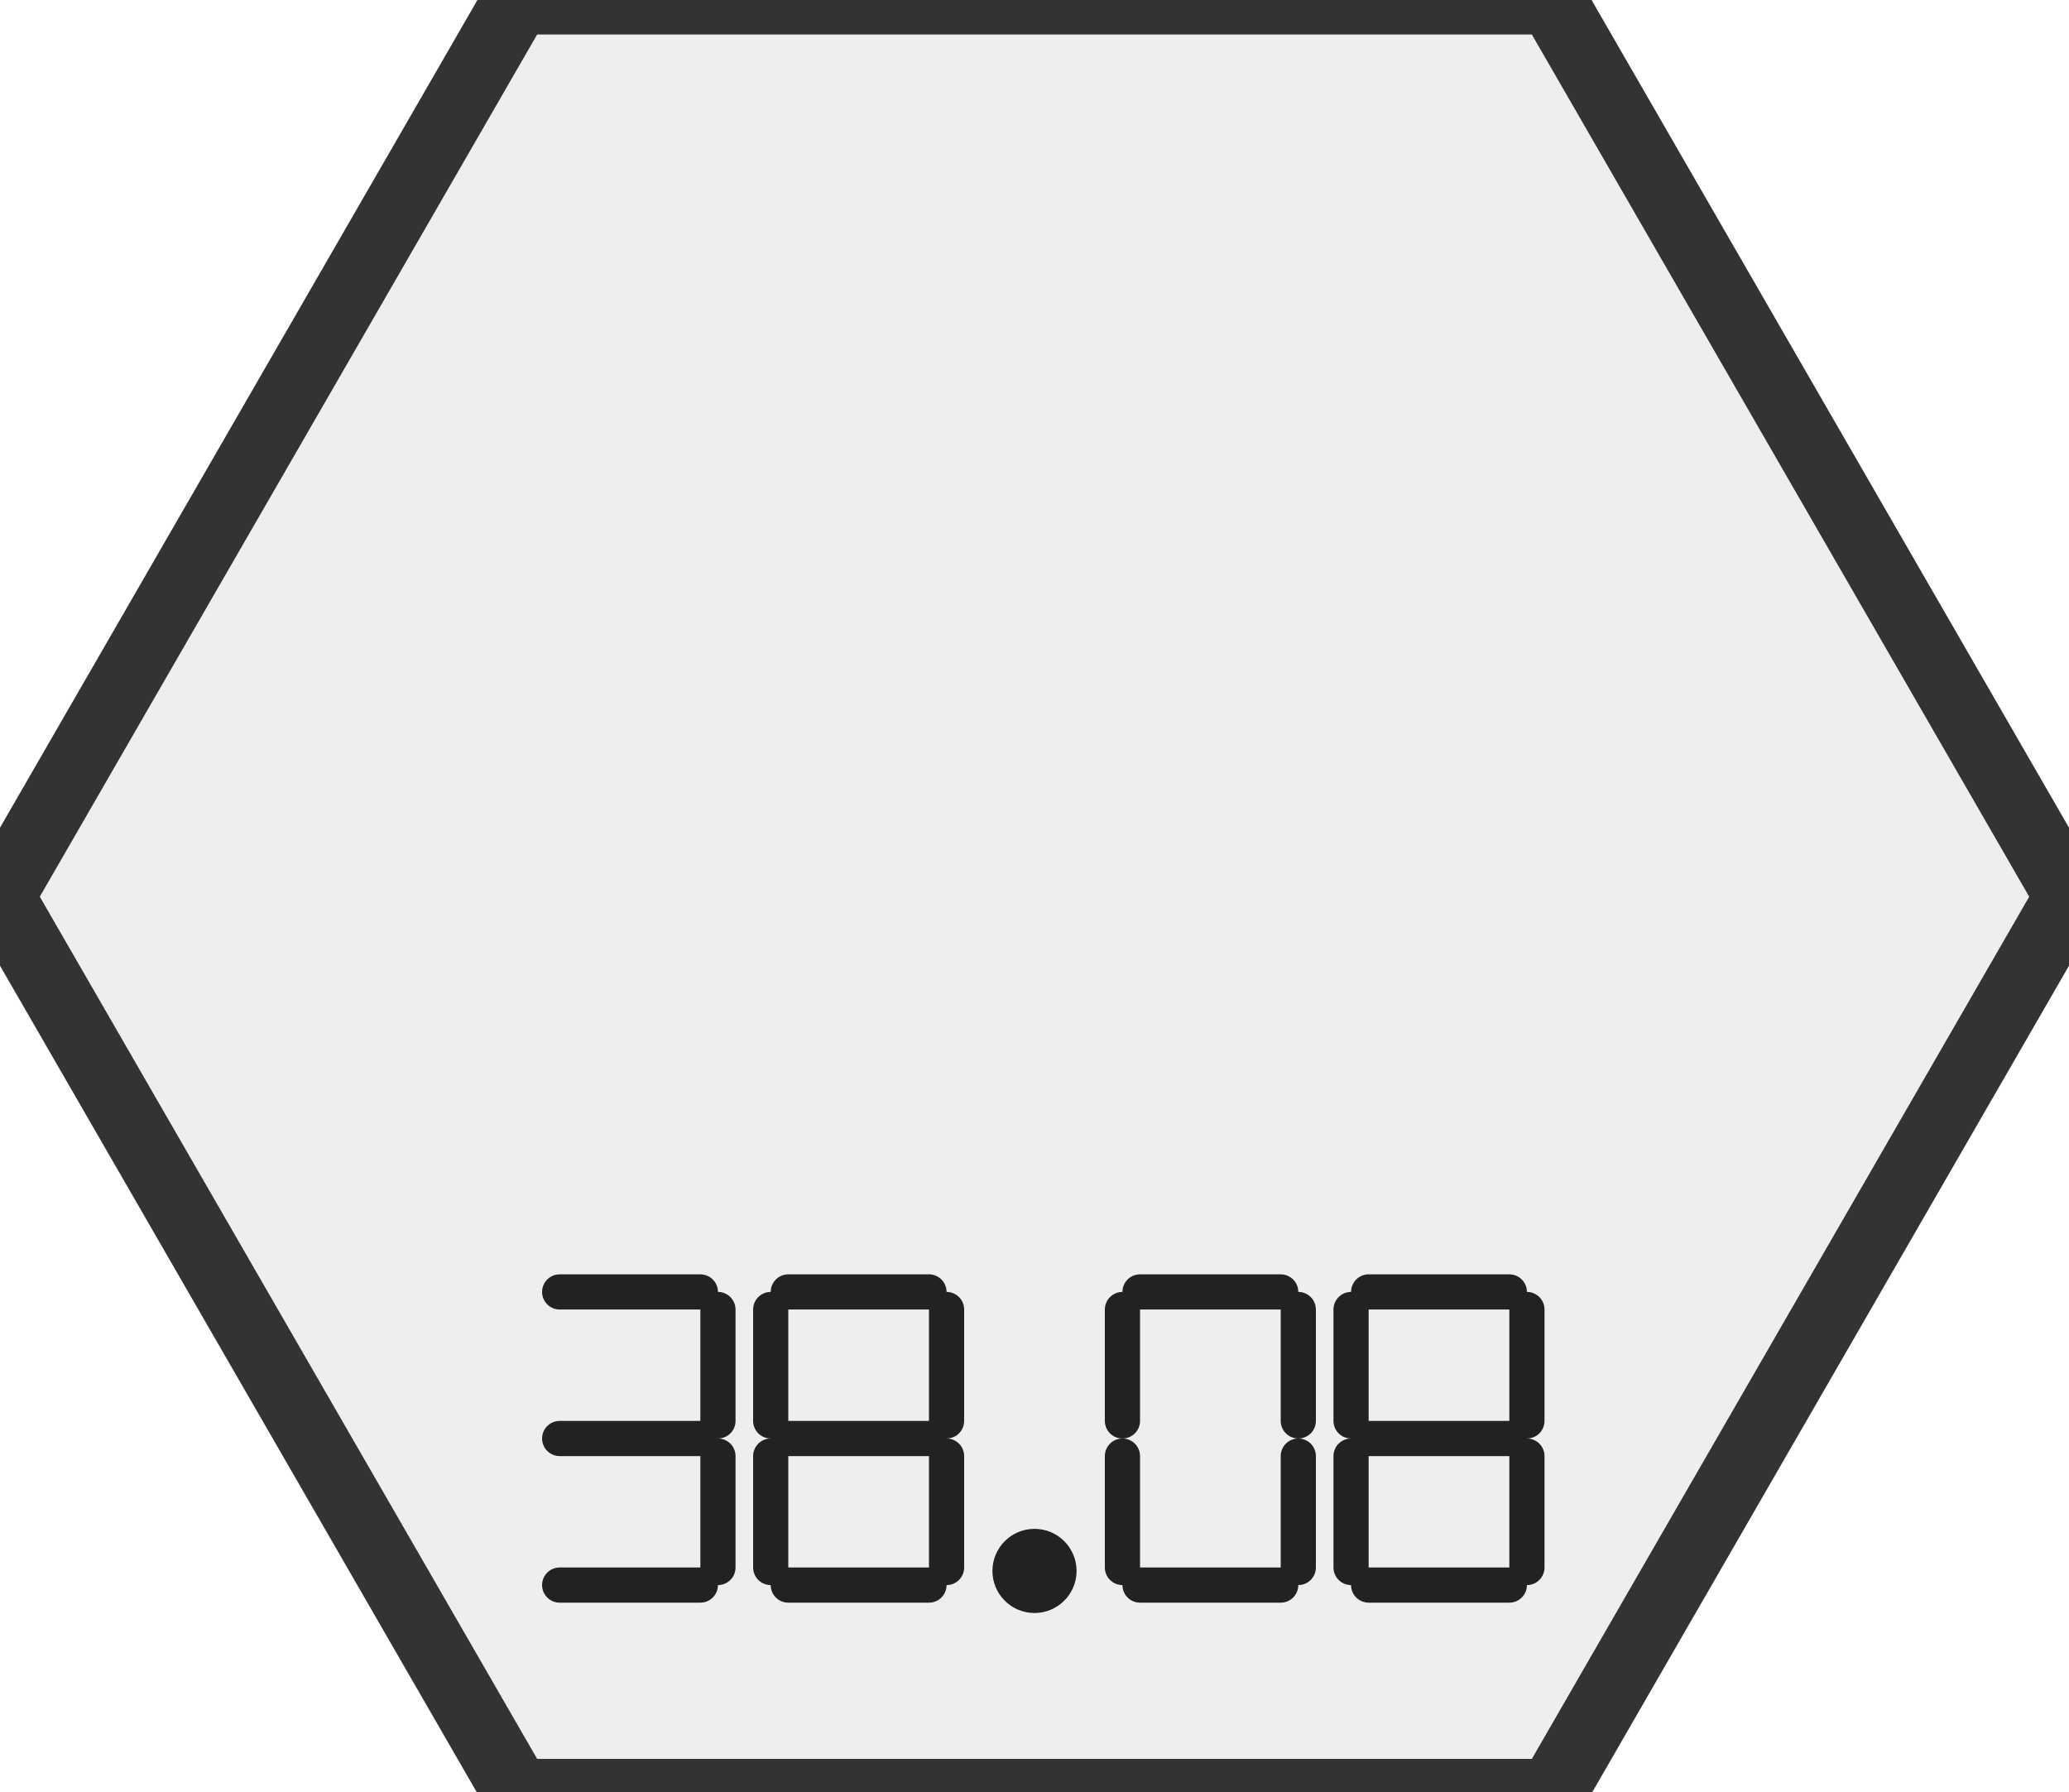
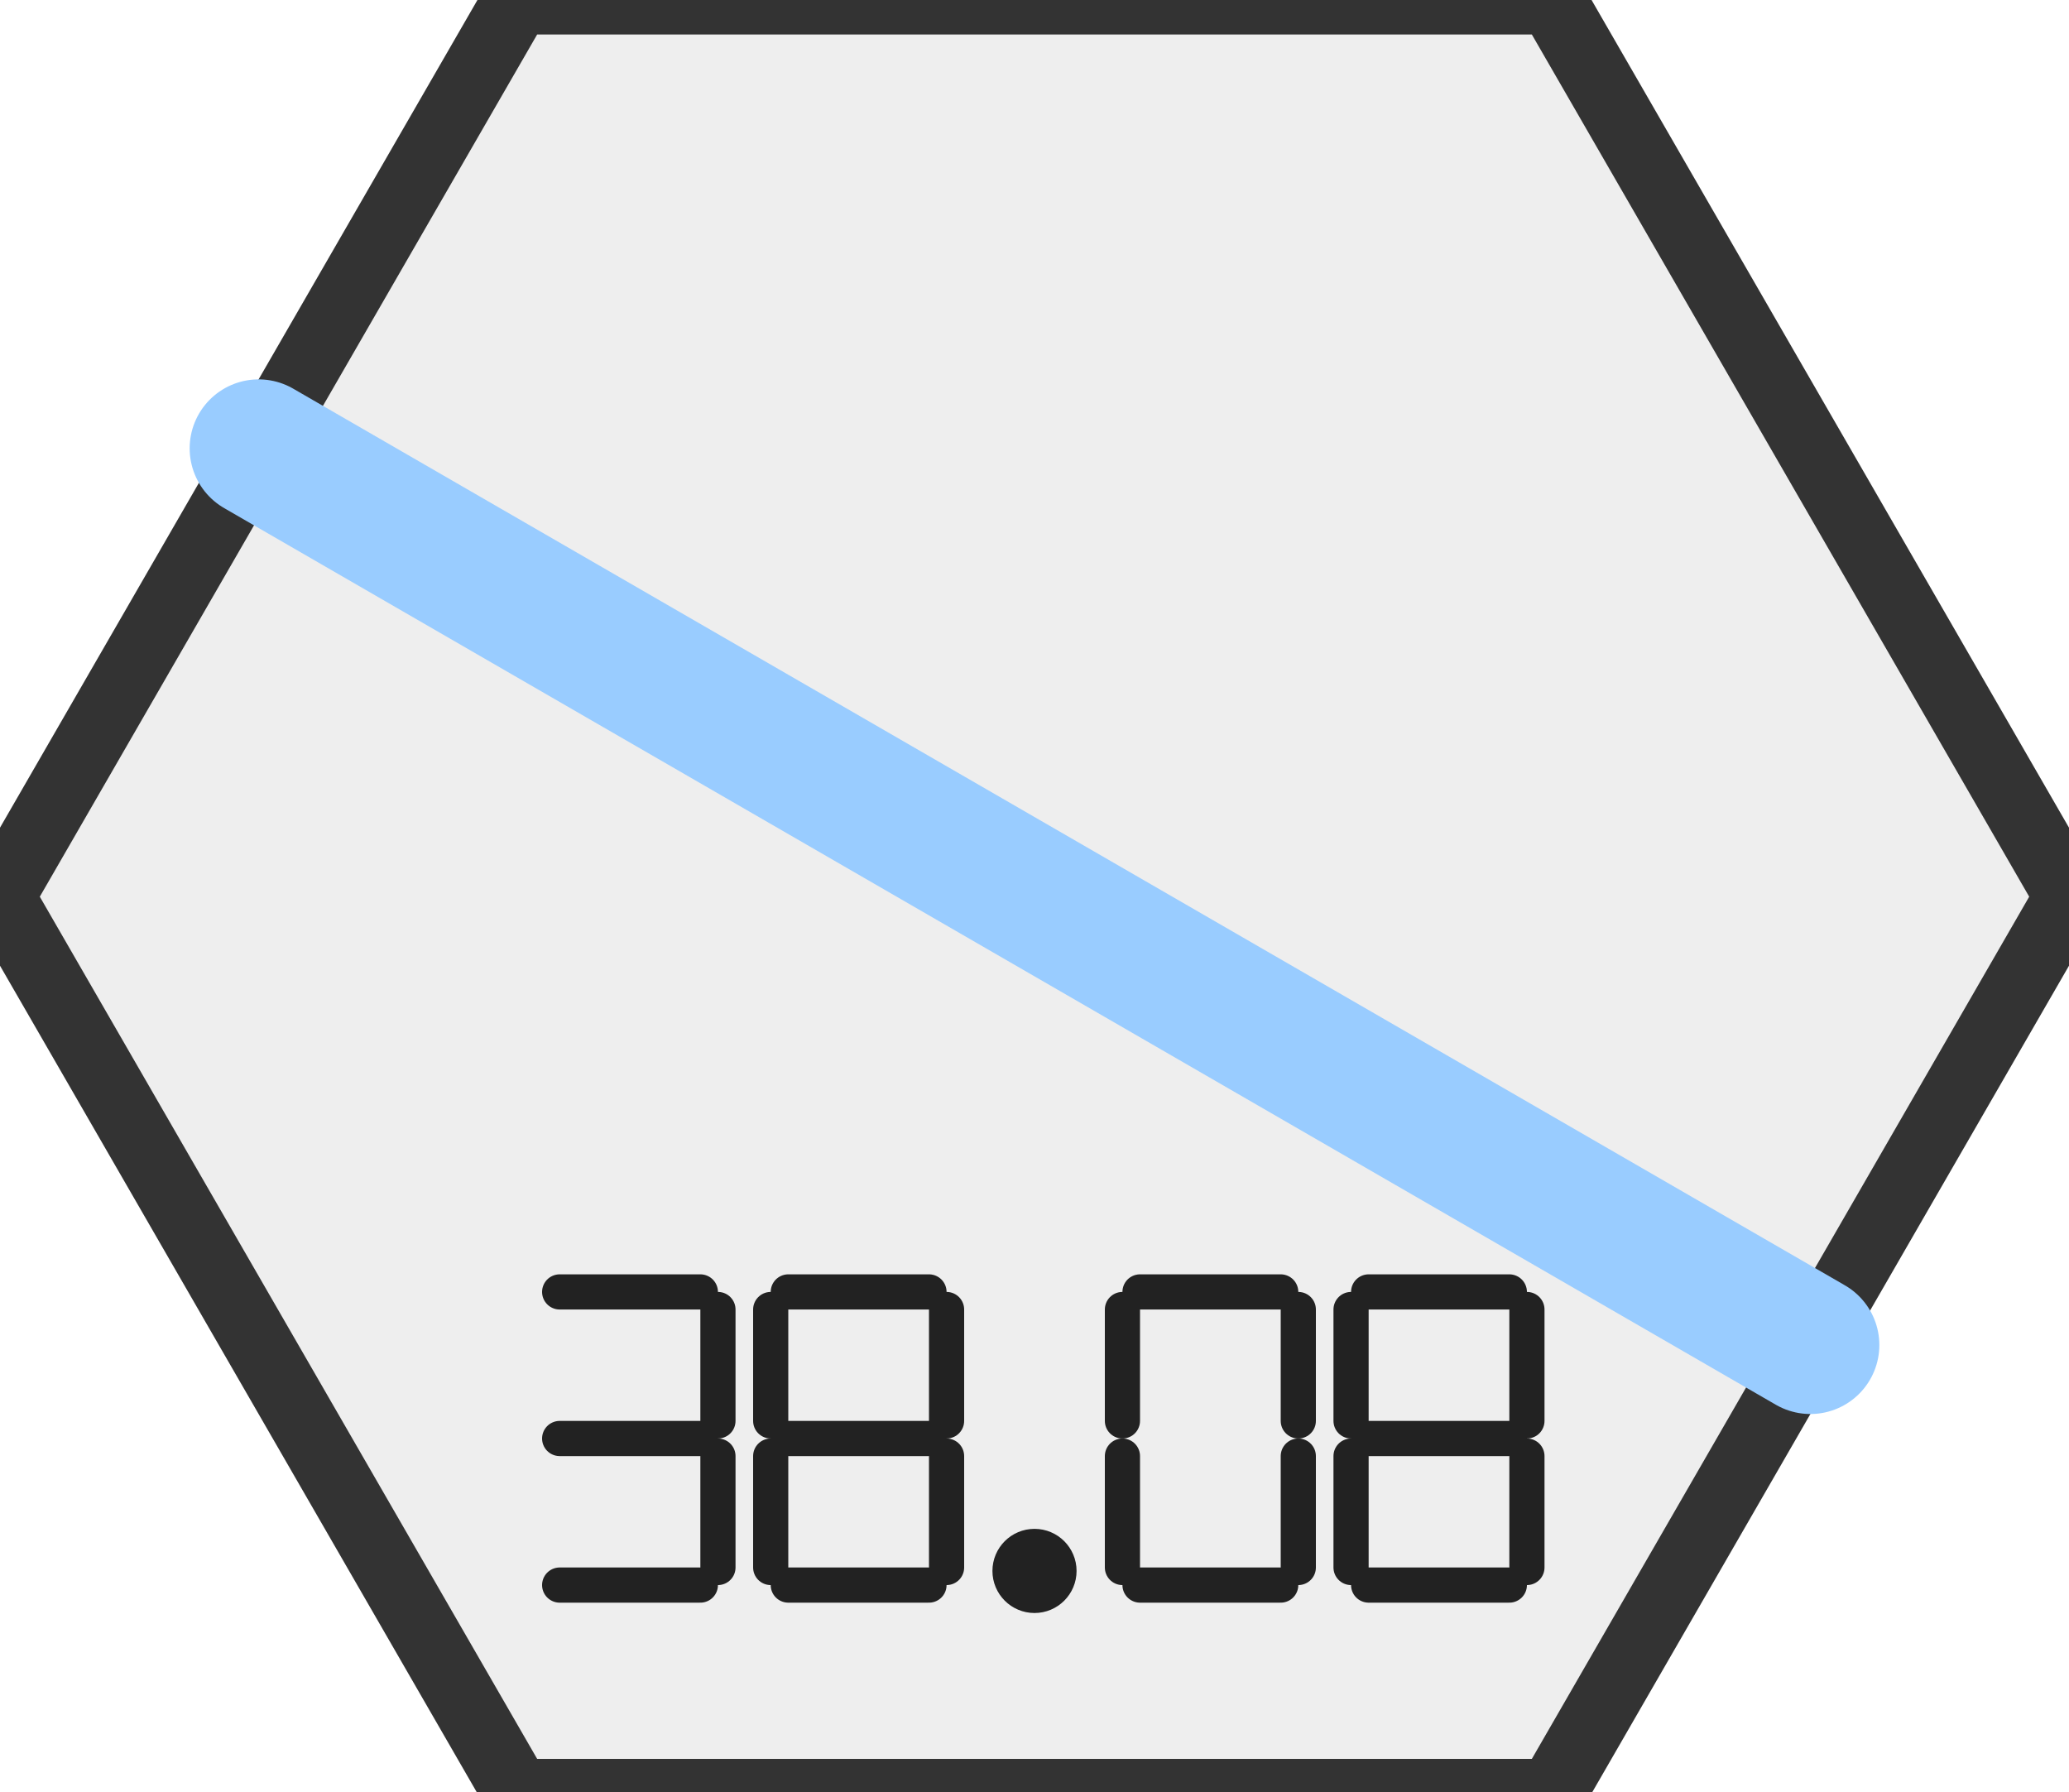
<svg xmlns="http://www.w3.org/2000/svg" width="60.00" height="51.96" viewBox="0 0 60.00 51.96">
  <polygon points="15.0,0.0 45.0,0.0 60.0,26.0 45.0,52.0 15.0,52.0 0.0,26.0" fill="#eeeeee" stroke="#333333" stroke-width="2" />
+   <path d="M 7.5 13.0 L 52.5 39.0" stroke="#99CCFF" stroke-width="4" fill="none" stroke-linecap="round" stroke-linejoin="round" />
  <g fill="none" stroke="#222222" stroke-width="1.02" stroke-linecap="round" stroke-linejoin="round">
    <path d="M 16.23 37.46 L 20.31 37.46" />
    <path d="M 20.82 37.97 L 20.82 41.20" />
    <path d="M 16.23 41.71 L 20.31 41.71" />
    <path d="M 20.82 42.22 L 20.82 45.45" />
    <path d="M 16.23 45.96 L 20.31 45.96" />
    <path d="M 22.86 37.46 L 26.94 37.46" />
    <path d="M 27.45 37.97 L 27.45 41.20" />
    <path d="M 27.45 42.22 L 27.45 45.45" />
    <path d="M 22.86 45.96 L 26.94 45.96" />
    <path d="M 22.35 42.22 L 22.35 45.45" />
    <path d="M 22.35 37.97 L 22.35 41.20" />
    <path d="M 22.86 41.71 L 26.94 41.71" />
    <circle cx="30.00" cy="45.55" r="0.71" fill="#222222" />
    <path d="M 33.06 37.46 L 37.14 37.46" />
    <path d="M 37.65 37.97 L 37.65 41.20" />
    <path d="M 37.65 42.22 L 37.65 45.45" />
    <path d="M 32.55 42.22 L 32.55 45.45" />
    <path d="M 33.06 45.96 L 37.14 45.96" />
    <path d="M 32.55 37.97 L 32.55 41.20" />
    <path d="M 39.69 37.46 L 43.77 37.46" />
    <path d="M 44.28 37.97 L 44.28 41.20" />
    <path d="M 44.28 42.22 L 44.28 45.45" />
    <path d="M 39.69 45.96 L 43.77 45.96" />
    <path d="M 39.18 42.22 L 39.18 45.45" />
    <path d="M 39.18 37.97 L 39.18 41.20" />
    <path d="M 39.69 41.71 L 43.77 41.71" />
  </g>
</svg>
